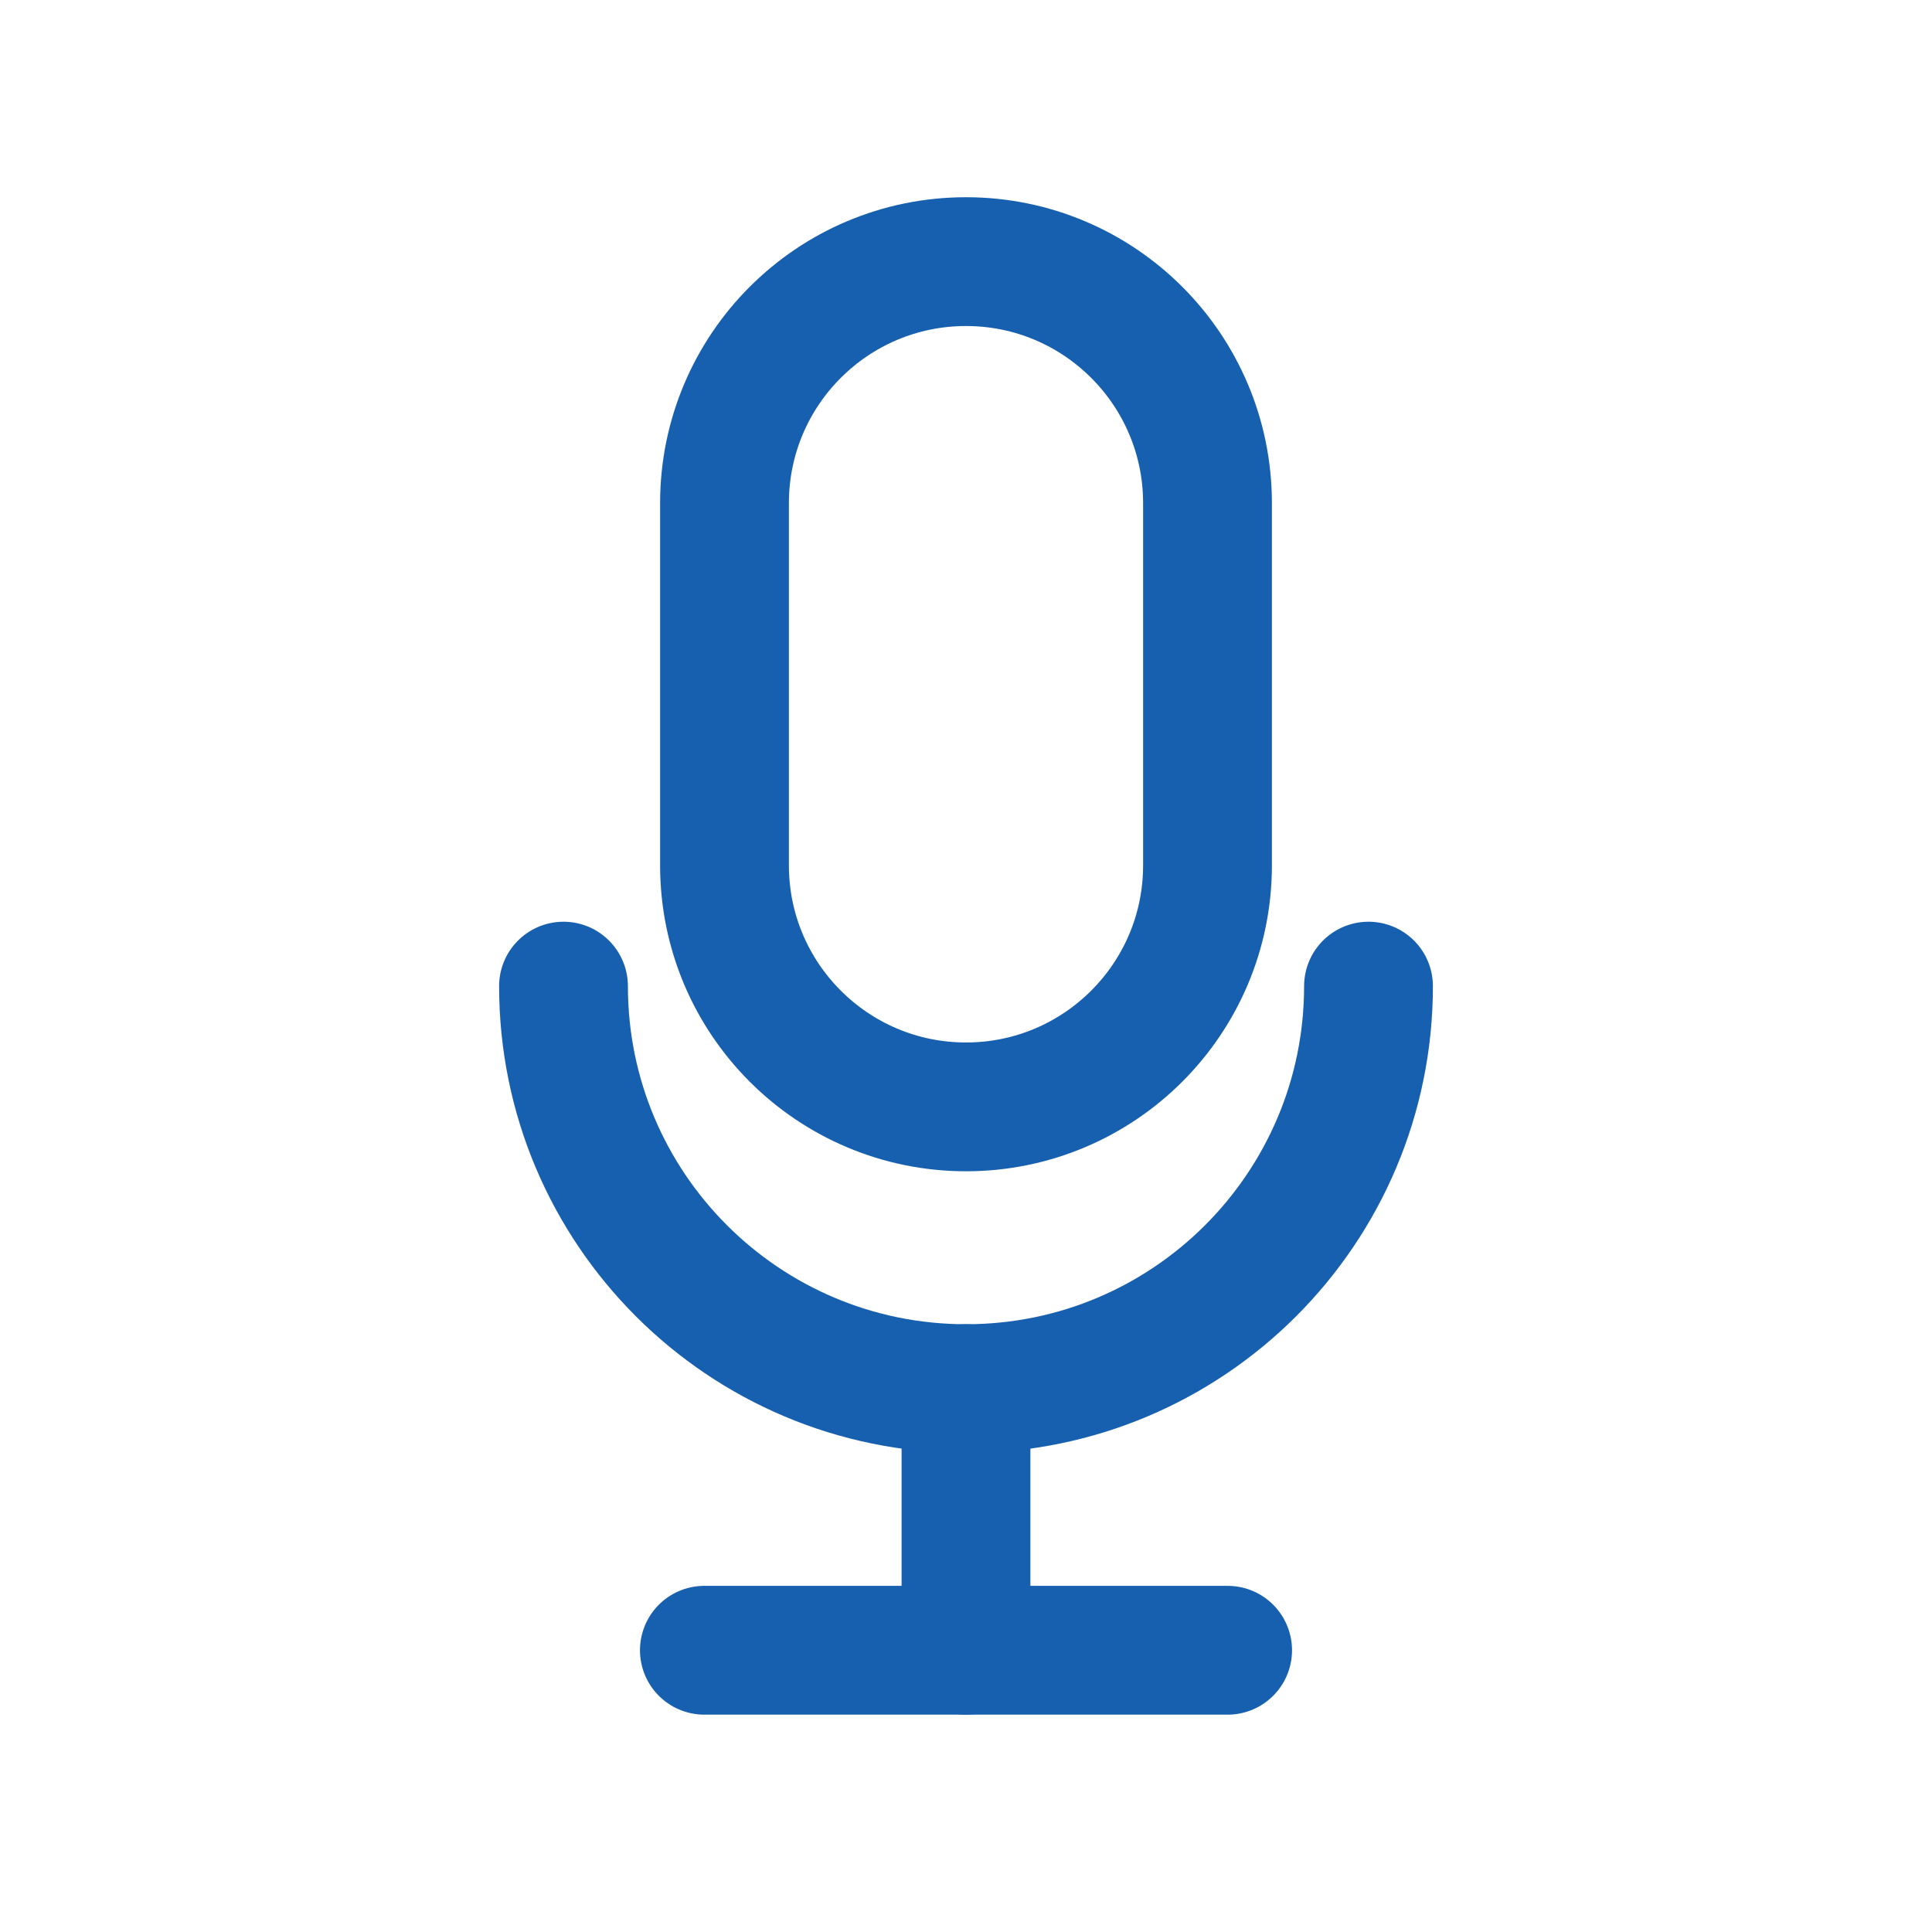
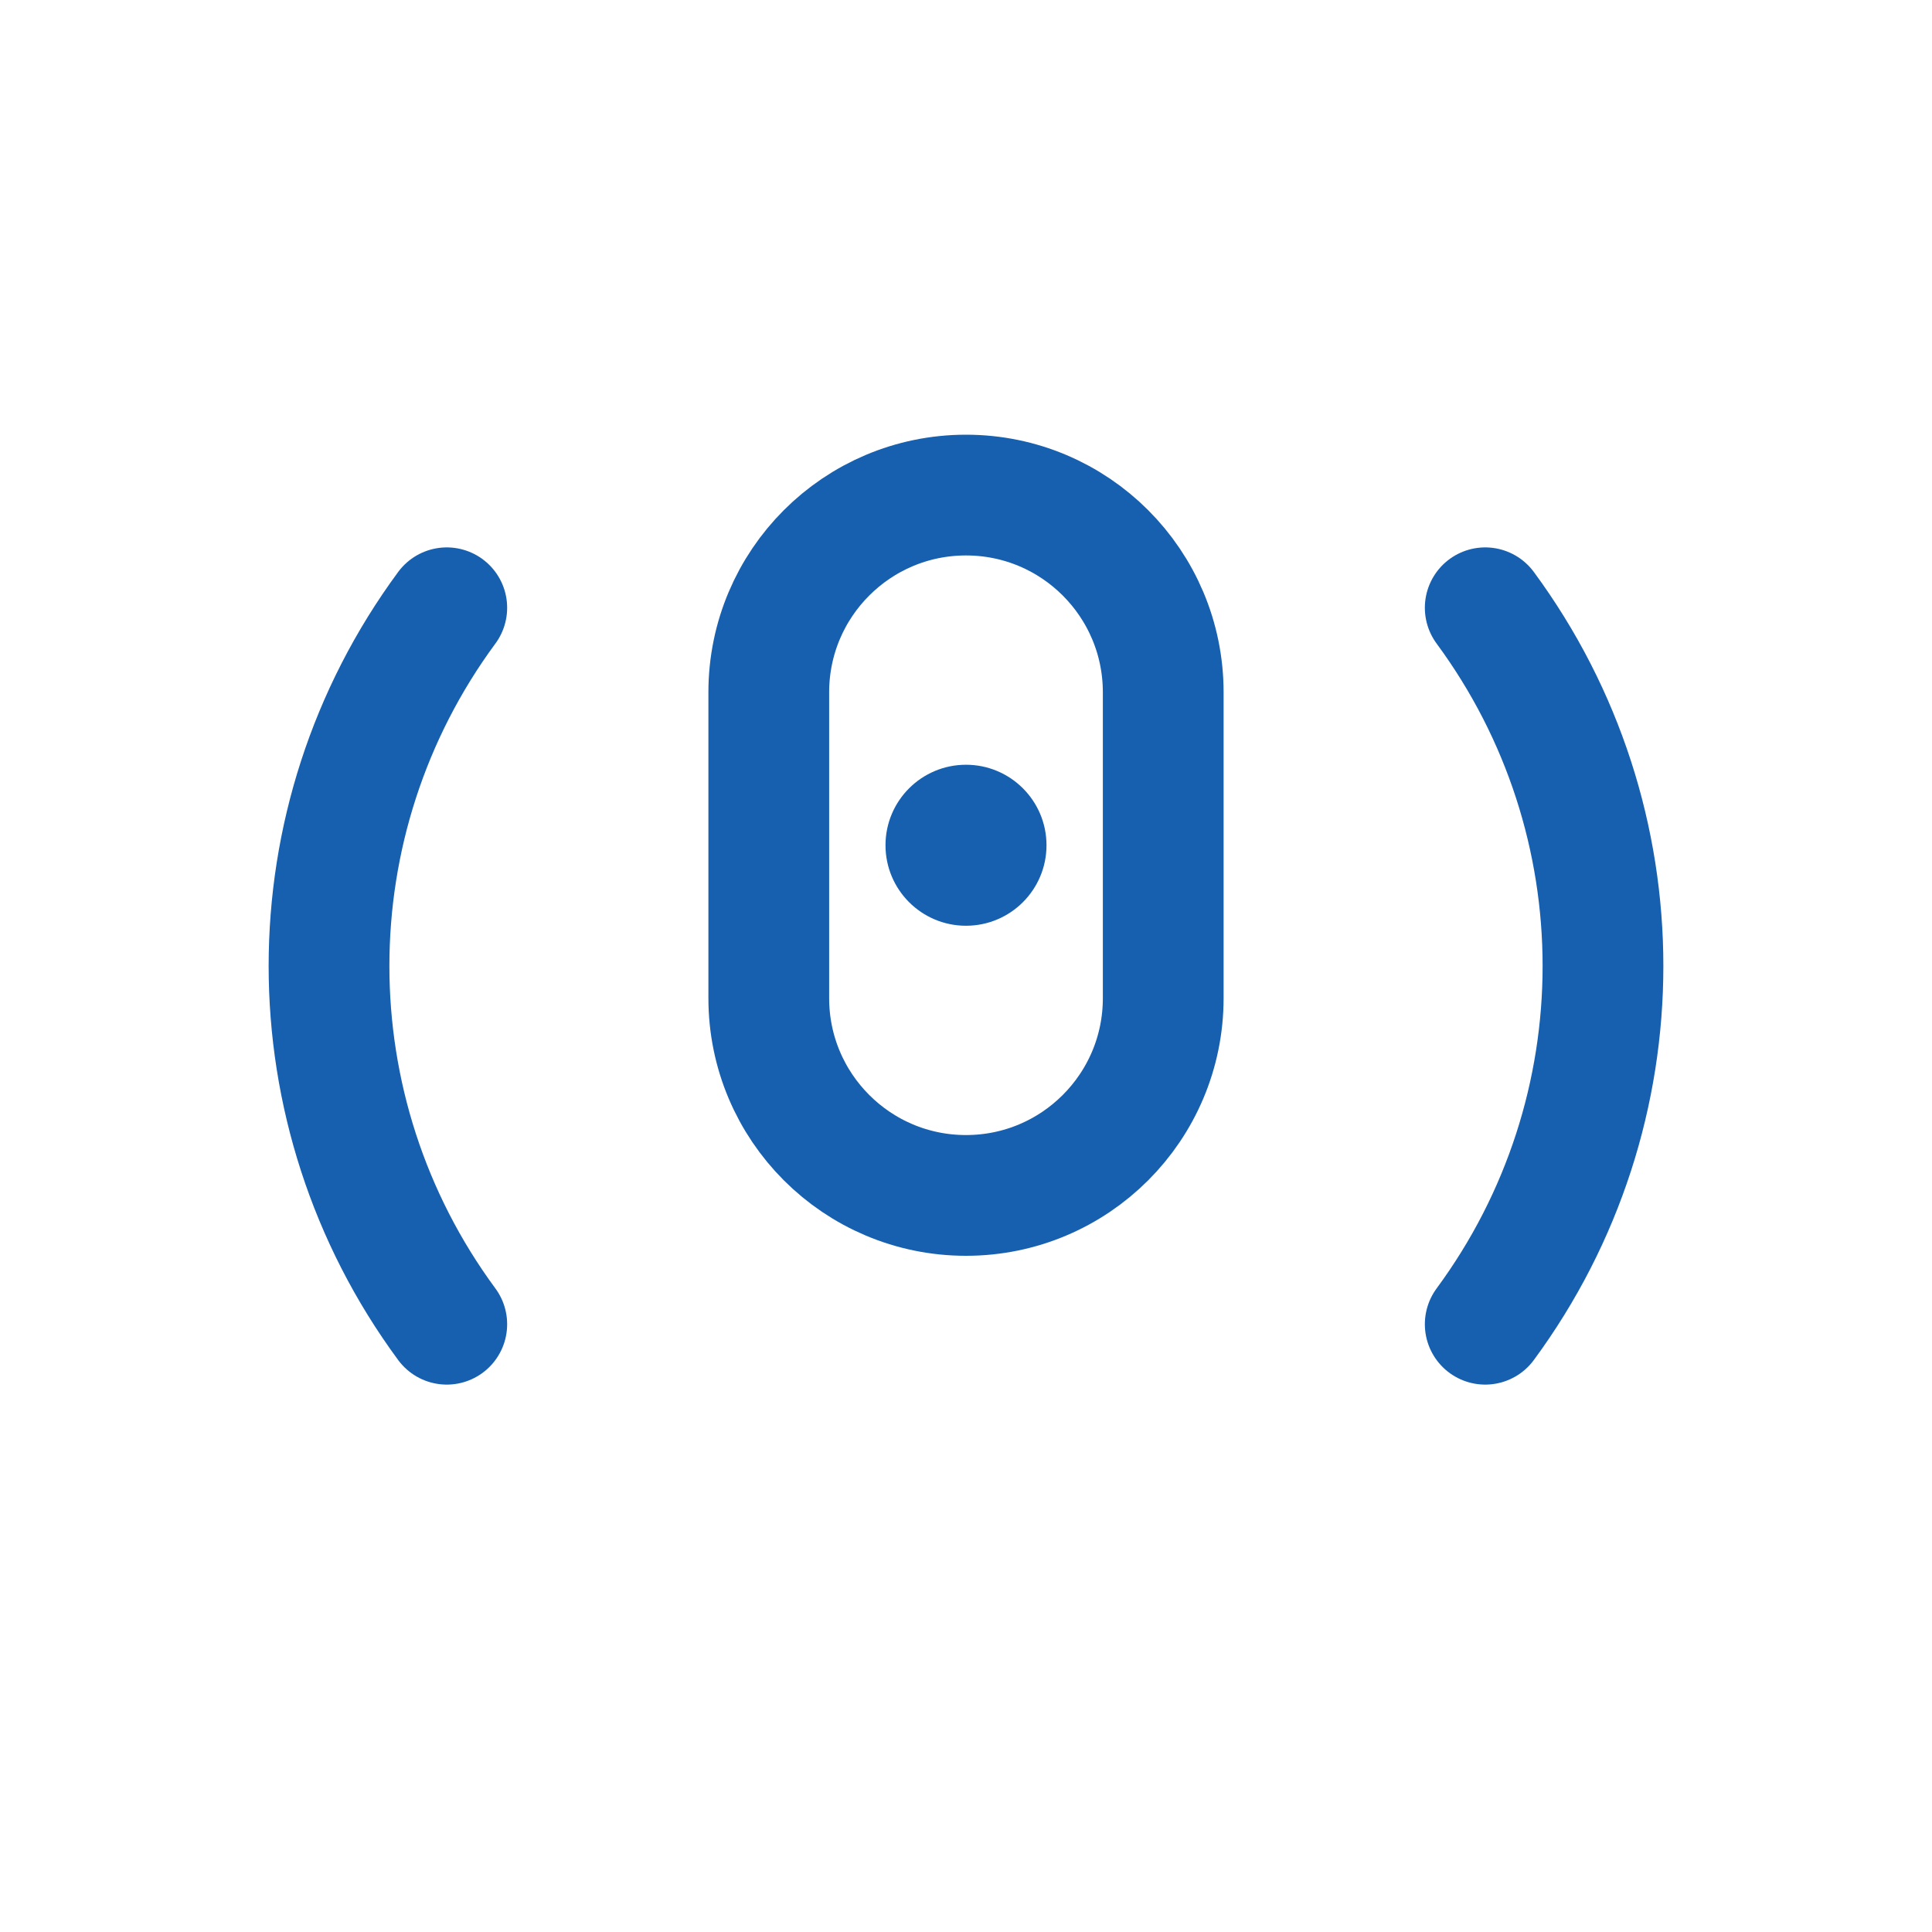
<svg xmlns="http://www.w3.org/2000/svg" width="24" height="24" viewBox="0 0 24 24" fill="none" aria-hidden="true" focusable="false">
-   <g stroke="#1760af" stroke-width="1.6" stroke-linecap="round" stroke-linejoin="round">
-     <rect x="9" y="3.25" width="6" height="10.5" rx="3" />
-     <path d="M7 12.25a5 5 0 0 0 10 0" />
-     <path d="M12 17.25V20.5" />
-     <path d="M8.75 20.5h6.5" />
+   <g stroke="#1760af" stroke-width="1.5" stroke-linecap="round" stroke-linejoin="round">
+     <path d="M5.55 7.55a7.5 7.5 0 0 0 0 8.9" />
+     <path d="M18.45 7.55a7.5 7.5 0 0 1 0 8.9" />
+     <rect x="9.55" y="6.15" width="4.9" height="8.7" rx="2.45" />
  </g>
+   <circle cx="12" cy="10.5" r="1" fill="#1760af" stroke="none" />
</svg>
